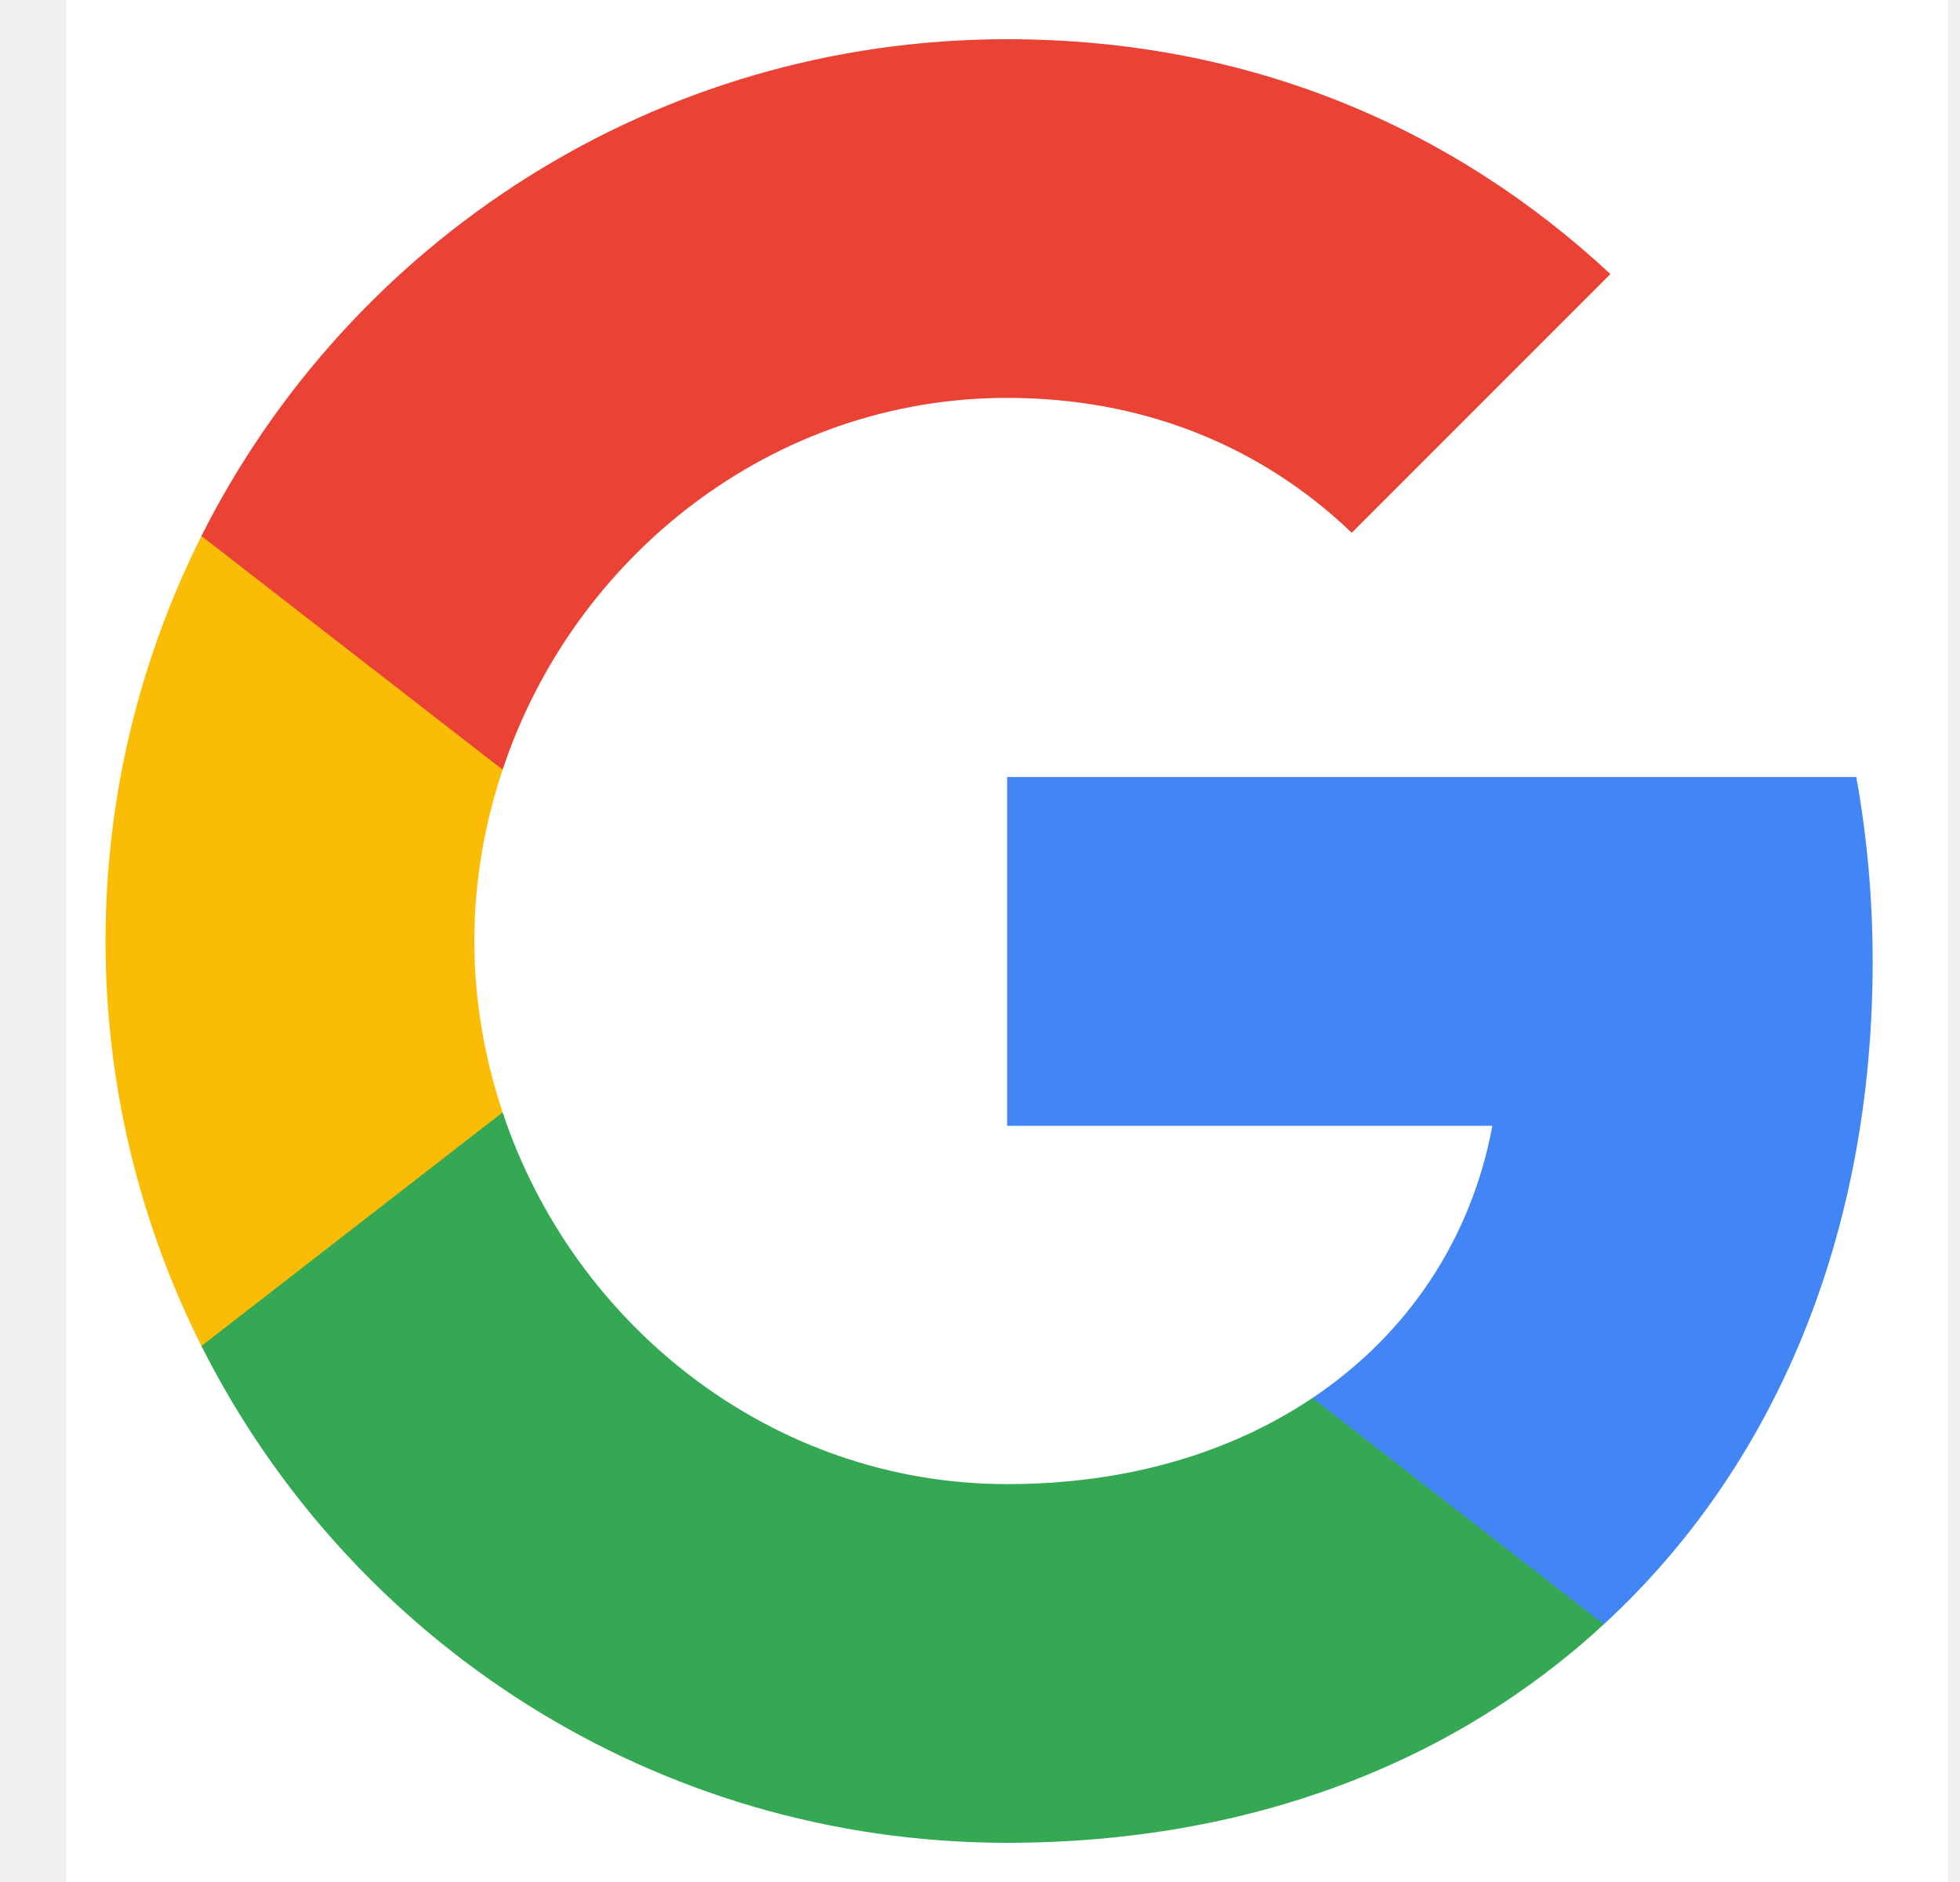
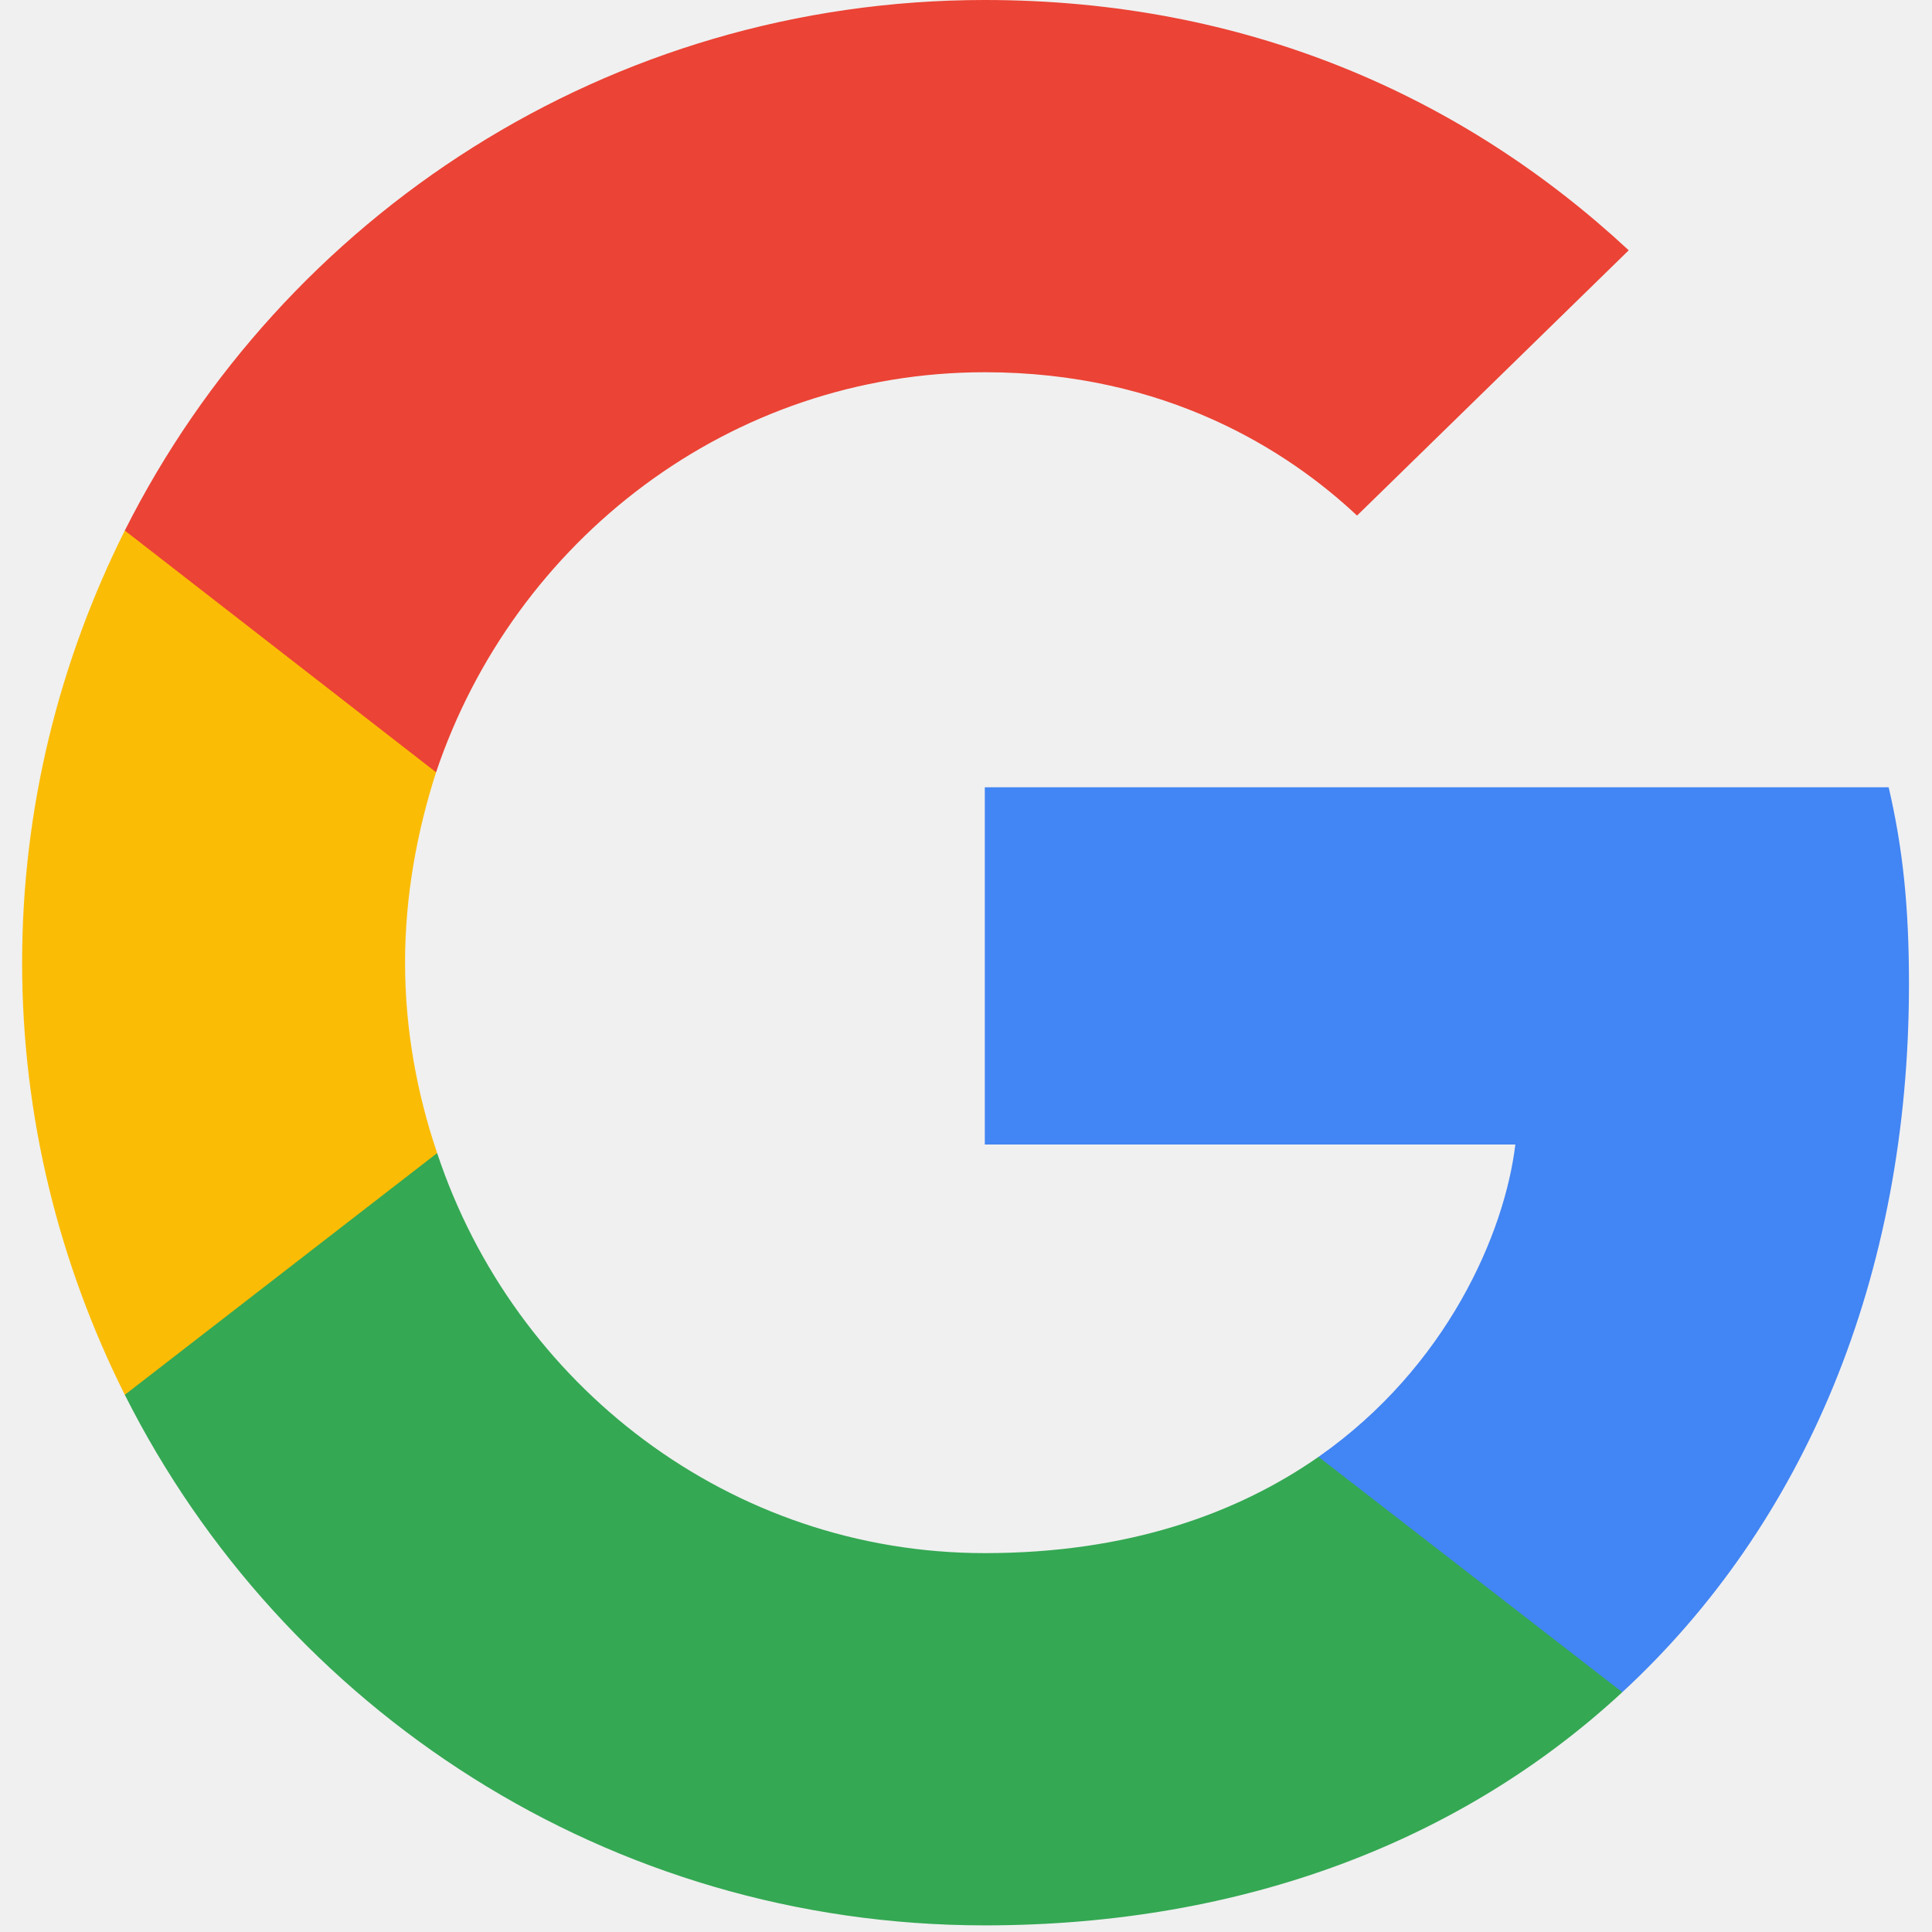
- <svg xmlns="http://www.w3.org/2000/svg" viewBox="0 0 25 24" fill="none">
-   <rect width="24" height="24" transform="translate(0.845947)" fill="white" />
-   <path fill-rule="evenodd" clip-rule="evenodd" d="M23.886 12.261C23.886 11.446 23.813 10.662 23.677 9.909H12.846V14.357H19.035C18.768 15.795 17.958 17.013 16.74 17.828V20.714H20.457C22.631 18.712 23.886 15.764 23.886 12.261Z" fill="#4285F4" />
-   <path fill-rule="evenodd" clip-rule="evenodd" d="M12.846 23.5C15.951 23.5 18.554 22.47 20.457 20.714L16.74 17.828C15.71 18.518 14.393 18.926 12.846 18.926C9.851 18.926 7.315 16.903 6.411 14.185H2.569V17.164C4.461 20.923 8.35 23.5 12.846 23.5Z" fill="#34A853" />
-   <path fill-rule="evenodd" clip-rule="evenodd" d="M6.411 14.185C6.181 13.495 6.05 12.758 6.05 12C6.05 11.242 6.181 10.505 6.411 9.815V6.836H2.569C1.79 8.388 1.346 10.144 1.346 12C1.346 13.856 1.79 15.612 2.569 17.165L6.411 14.185Z" fill="#FBBC05" />
-   <path fill-rule="evenodd" clip-rule="evenodd" d="M12.846 5.074C14.534 5.074 16.05 5.654 17.242 6.794L20.541 3.495C18.549 1.64 15.946 0.5 12.846 0.5C8.35 0.5 4.461 3.077 2.569 6.835L6.411 9.815C7.315 7.097 9.851 5.074 12.846 5.074Z" fill="#EA4335" />
+ <svg xmlns="http://www.w3.org/2000/svg" width="800px" height="800px" viewBox="-3 0 262 262" preserveAspectRatio="xMidYMid">
+   <path d="M255.878 133.451c0-10.734-.871-18.567-2.756-26.69H130.55v48.448h71.947c-1.45 12.04-9.283 30.172-26.69 42.356l-.244 1.622 38.755 30.023 2.685.268c24.659-22.774 38.875-56.282 38.875-96.027" fill="#4285F4" />
+   <path d="M130.55 261.1c35.248 0 64.839-11.605 86.453-31.622l-41.196-31.913c-11.024 7.688-25.82 13.055-45.257 13.055-34.523 0-63.824-22.773-74.269-54.25l-1.531.13-40.298 31.187-.527 1.465C35.393 231.798 79.49 261.1 130.55 261.1" fill="#34A853" />
+   <path d="M56.281 156.37c-2.756-8.123-4.351-16.827-4.351-25.82 0-8.994 1.595-17.697 4.206-25.82l-.073-1.73L15.26 71.312l-1.335.635C5.077 89.644 0 109.517 0 130.55s5.077 40.905 13.925 58.602l42.356-32.782" fill="#FBBC05" />
+   <path d="M130.55 50.479c24.514 0 41.05 10.589 50.479 19.438l36.844-35.974C195.245 12.91 165.798 0 130.55 0 79.49 0 35.393 29.301 13.925 71.947l42.211 32.783c10.59-31.477 39.891-54.251 74.414-54.251" fill="#EB4335" />
</svg>
